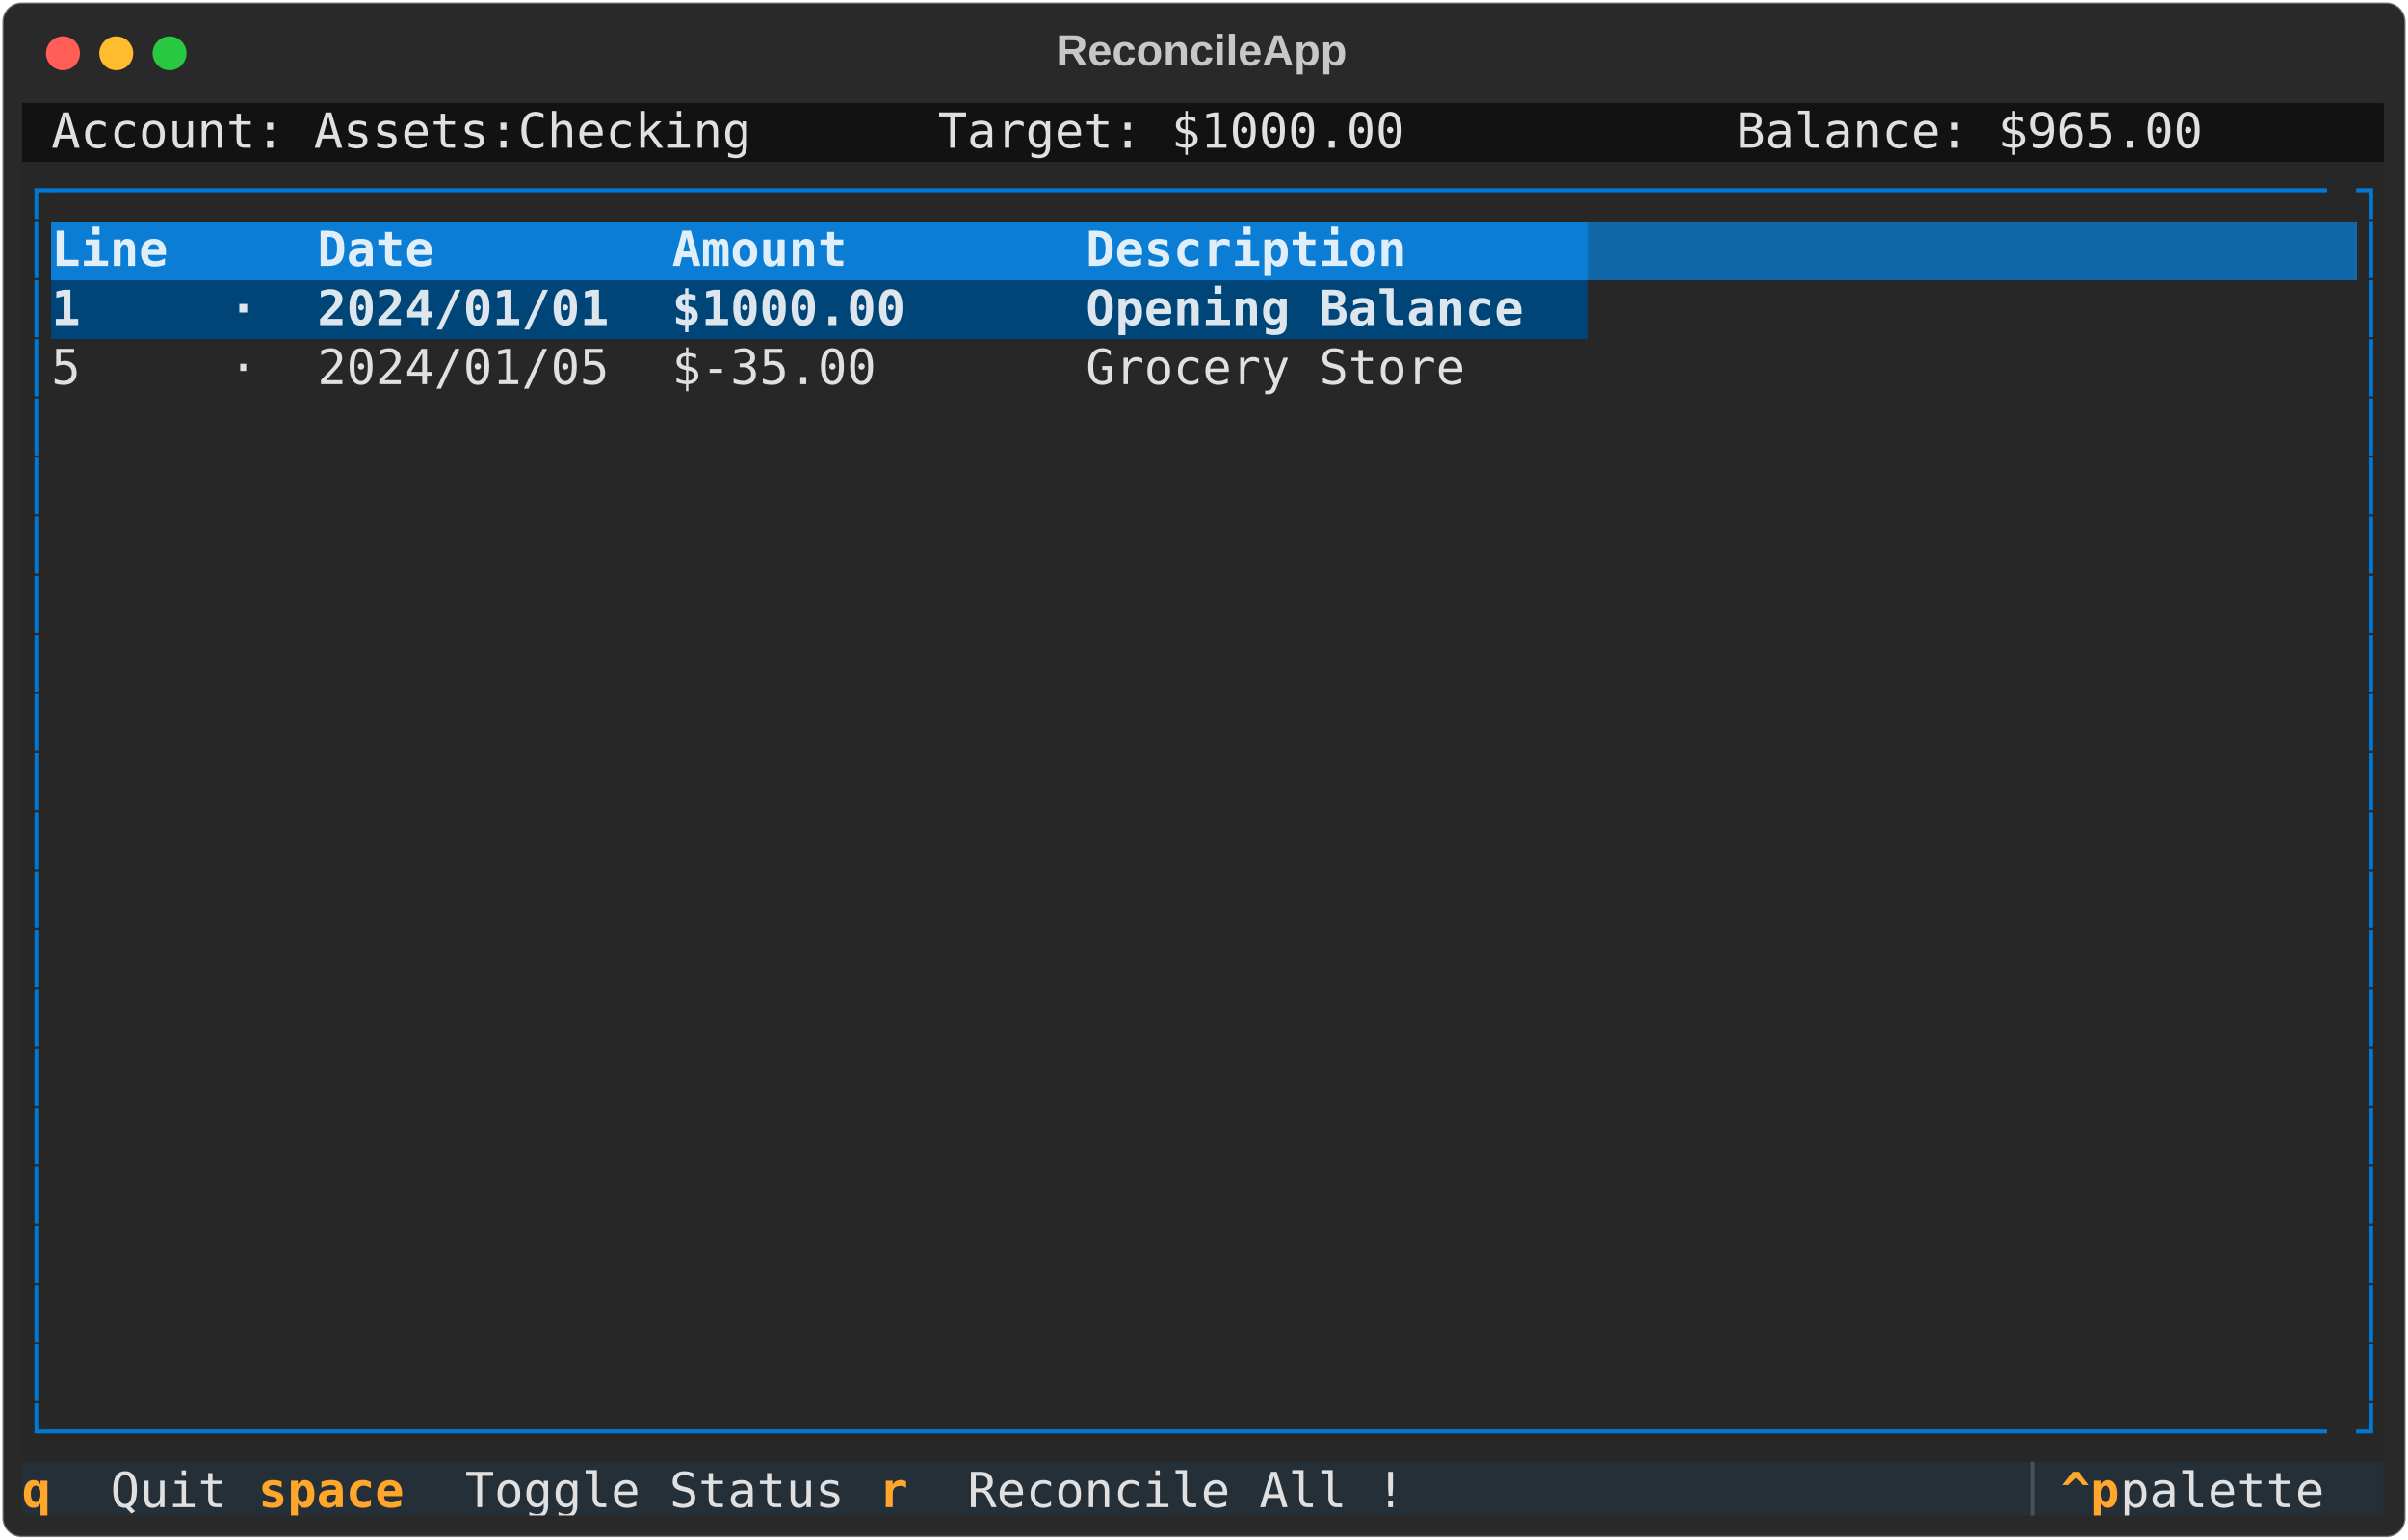
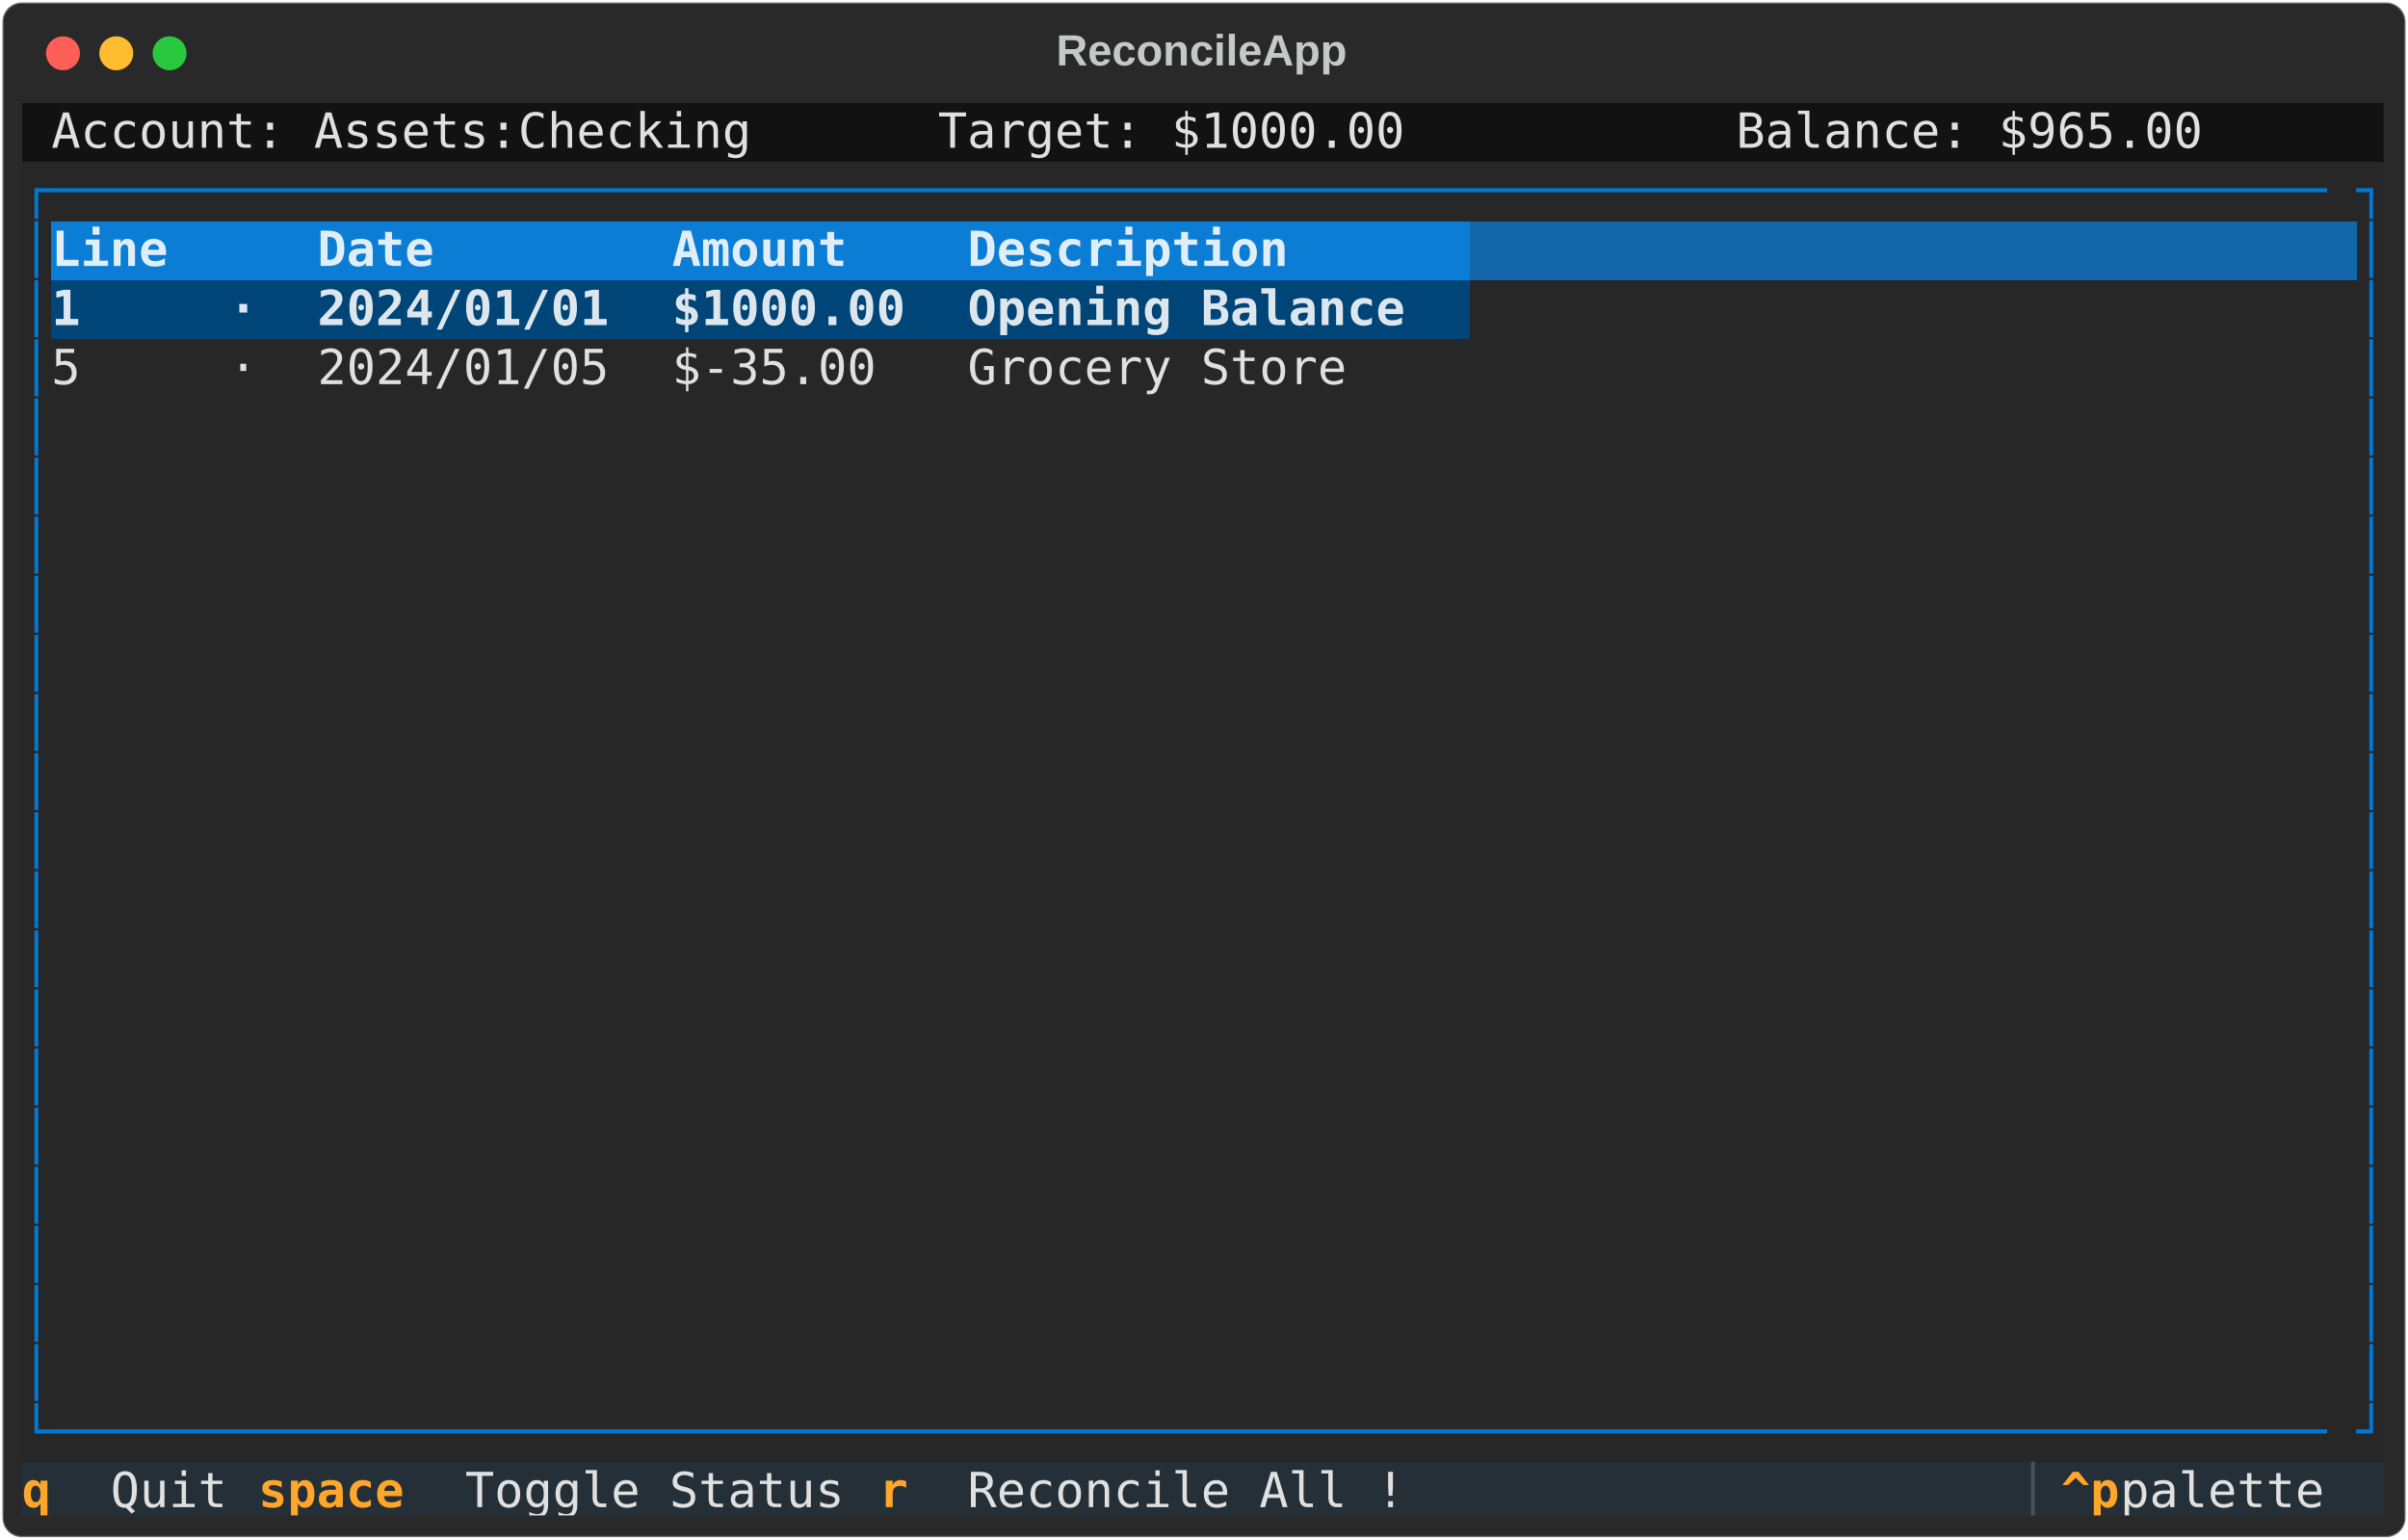
<svg xmlns="http://www.w3.org/2000/svg" class="rich-terminal" viewBox="0 0 994 635.6">
  <style>

    @font-face {
        font-family: "Fira Code";
        src: local("FiraCode-Regular"),
                url("https://cdnjs.cloudflare.com/ajax/libs/firacode/6.2.0/woff2/FiraCode-Regular.woff2") format("woff2"),
                url("https://cdnjs.cloudflare.com/ajax/libs/firacode/6.2.0/woff/FiraCode-Regular.woff") format("woff");
        font-style: normal;
        font-weight: 400;
    }
    @font-face {
        font-family: "Fira Code";
        src: local("FiraCode-Bold"),
                url("https://cdnjs.cloudflare.com/ajax/libs/firacode/6.2.0/woff2/FiraCode-Bold.woff2") format("woff2"),
                url("https://cdnjs.cloudflare.com/ajax/libs/firacode/6.2.0/woff/FiraCode-Bold.woff") format("woff");
        font-style: bold;
        font-weight: 700;
    }

-     .terminal-2678690369-matrix {
+     .terminal-1313903169-matrix {
        font-family: Fira Code, monospace;
        font-size: 20px;
        line-height: 24.4px;
        font-variant-east-asian: full-width;
    }

-     .terminal-2678690369-title {
+     .terminal-1313903169-title {
        font-size: 18px;
        font-weight: bold;
        font-family: arial;
    }

-     .terminal-2678690369-r1 { fill: #c5c8c6 }
- .terminal-2678690369-r2 { fill: #e0e0e0 }
- .terminal-2678690369-r3 { fill: #0178d4 }
- .terminal-2678690369-r4 { fill: #dfeef9;font-weight: bold }
- .terminal-2678690369-r5 { fill: #dfeef9 }
- .terminal-2678690369-r6 { fill: #dde6ed;font-weight: bold }
- .terminal-2678690369-r7 { fill: #ffa62b;font-weight: bold }
- .terminal-2678690369-r8 { fill: #495259 }
+     .terminal-1313903169-r1 { fill: #c5c8c6 }
+ .terminal-1313903169-r2 { fill: #e0e0e0 }
+ .terminal-1313903169-r3 { fill: #0178d4 }
+ .terminal-1313903169-r4 { fill: #dfeef9;font-weight: bold }
+ .terminal-1313903169-r5 { fill: #dfeef9 }
+ .terminal-1313903169-r6 { fill: #dde6ed;font-weight: bold }
+ .terminal-1313903169-r7 { fill: #ffa62b;font-weight: bold }
+ .terminal-1313903169-r8 { fill: #495259 }
    </style>
  <defs>
-     <clipPath id="terminal-2678690369-clip-terminal">
+     <clipPath id="terminal-1313903169-clip-terminal">
      <rect x="0" y="0" width="975.0" height="584.6" />
    </clipPath>
-     <clipPath id="terminal-2678690369-line-0">
+     <clipPath id="terminal-1313903169-line-0">
      <rect x="0" y="1.5" width="976" height="24.65" />
    </clipPath>
-     <clipPath id="terminal-2678690369-line-1">
+     <clipPath id="terminal-1313903169-line-1">
      <rect x="0" y="25.9" width="976" height="24.65" />
    </clipPath>
-     <clipPath id="terminal-2678690369-line-2">
+     <clipPath id="terminal-1313903169-line-2">
      <rect x="0" y="50.3" width="976" height="24.65" />
    </clipPath>
-     <clipPath id="terminal-2678690369-line-3">
+     <clipPath id="terminal-1313903169-line-3">
      <rect x="0" y="74.7" width="976" height="24.65" />
    </clipPath>
-     <clipPath id="terminal-2678690369-line-4">
+     <clipPath id="terminal-1313903169-line-4">
      <rect x="0" y="99.1" width="976" height="24.65" />
    </clipPath>
-     <clipPath id="terminal-2678690369-line-5">
+     <clipPath id="terminal-1313903169-line-5">
      <rect x="0" y="123.5" width="976" height="24.65" />
    </clipPath>
-     <clipPath id="terminal-2678690369-line-6">
+     <clipPath id="terminal-1313903169-line-6">
      <rect x="0" y="147.9" width="976" height="24.65" />
    </clipPath>
-     <clipPath id="terminal-2678690369-line-7">
+     <clipPath id="terminal-1313903169-line-7">
      <rect x="0" y="172.3" width="976" height="24.65" />
    </clipPath>
-     <clipPath id="terminal-2678690369-line-8">
+     <clipPath id="terminal-1313903169-line-8">
      <rect x="0" y="196.7" width="976" height="24.65" />
    </clipPath>
-     <clipPath id="terminal-2678690369-line-9">
+     <clipPath id="terminal-1313903169-line-9">
      <rect x="0" y="221.1" width="976" height="24.65" />
    </clipPath>
-     <clipPath id="terminal-2678690369-line-10">
+     <clipPath id="terminal-1313903169-line-10">
      <rect x="0" y="245.5" width="976" height="24.65" />
    </clipPath>
-     <clipPath id="terminal-2678690369-line-11">
+     <clipPath id="terminal-1313903169-line-11">
      <rect x="0" y="269.9" width="976" height="24.65" />
    </clipPath>
-     <clipPath id="terminal-2678690369-line-12">
+     <clipPath id="terminal-1313903169-line-12">
      <rect x="0" y="294.3" width="976" height="24.65" />
    </clipPath>
-     <clipPath id="terminal-2678690369-line-13">
+     <clipPath id="terminal-1313903169-line-13">
      <rect x="0" y="318.7" width="976" height="24.65" />
    </clipPath>
-     <clipPath id="terminal-2678690369-line-14">
+     <clipPath id="terminal-1313903169-line-14">
      <rect x="0" y="343.1" width="976" height="24.65" />
    </clipPath>
-     <clipPath id="terminal-2678690369-line-15">
+     <clipPath id="terminal-1313903169-line-15">
      <rect x="0" y="367.5" width="976" height="24.65" />
    </clipPath>
-     <clipPath id="terminal-2678690369-line-16">
+     <clipPath id="terminal-1313903169-line-16">
      <rect x="0" y="391.9" width="976" height="24.65" />
    </clipPath>
-     <clipPath id="terminal-2678690369-line-17">
+     <clipPath id="terminal-1313903169-line-17">
      <rect x="0" y="416.3" width="976" height="24.65" />
    </clipPath>
-     <clipPath id="terminal-2678690369-line-18">
+     <clipPath id="terminal-1313903169-line-18">
      <rect x="0" y="440.7" width="976" height="24.65" />
    </clipPath>
-     <clipPath id="terminal-2678690369-line-19">
+     <clipPath id="terminal-1313903169-line-19">
      <rect x="0" y="465.1" width="976" height="24.65" />
    </clipPath>
-     <clipPath id="terminal-2678690369-line-20">
+     <clipPath id="terminal-1313903169-line-20">
      <rect x="0" y="489.5" width="976" height="24.65" />
    </clipPath>
-     <clipPath id="terminal-2678690369-line-21">
+     <clipPath id="terminal-1313903169-line-21">
      <rect x="0" y="513.9" width="976" height="24.65" />
    </clipPath>
-     <clipPath id="terminal-2678690369-line-22">
+     <clipPath id="terminal-1313903169-line-22">
      <rect x="0" y="538.3" width="976" height="24.65" />
    </clipPath>
  </defs>
  <rect fill="#292929" stroke="rgba(255,255,255,0.35)" stroke-width="1" x="1" y="1" width="992" height="633.6" rx="8" />
-   <text class="terminal-2678690369-title" fill="#c5c8c6" text-anchor="middle" x="496" y="27">ReconcileApp</text>
+   <text class="terminal-1313903169-title" fill="#c5c8c6" text-anchor="middle" x="496" y="27">ReconcileApp</text>
  <g transform="translate(26,22)">
    <circle cx="0" cy="0" r="7" fill="#ff5f57" />
    <circle cx="22" cy="0" r="7" fill="#febc2e" />
    <circle cx="44" cy="0" r="7" fill="#28c840" />
  </g>
-   <g transform="translate(9, 41)" clip-path="url(#terminal-2678690369-clip-terminal)">
+   <g transform="translate(9, 41)" clip-path="url(#terminal-1313903169-clip-terminal)">
    <rect fill="#121212" x="0" y="1.5" width="12.2" height="24.65" shape-rendering="crispEdges" />
    <rect fill="#121212" x="12.2" y="1.5" width="292.8" height="24.65" shape-rendering="crispEdges" />
    <rect fill="#121212" x="305" y="1.5" width="12.2" height="24.65" shape-rendering="crispEdges" />
    <rect fill="#121212" x="317.2" y="1.5" width="61" height="24.65" shape-rendering="crispEdges" />
    <rect fill="#121212" x="378.2" y="1.5" width="195.2" height="24.65" shape-rendering="crispEdges" />
    <rect fill="#121212" x="573.4" y="1.5" width="73.2" height="24.65" shape-rendering="crispEdges" />
    <rect fill="#121212" x="646.6" y="1.5" width="61" height="24.65" shape-rendering="crispEdges" />
    <rect fill="#121212" x="707.6" y="1.5" width="195.2" height="24.65" shape-rendering="crispEdges" />
    <rect fill="#121212" x="902.8" y="1.5" width="73.2" height="24.65" shape-rendering="crispEdges" />
    <rect fill="#272727" x="0" y="25.9" width="12.2" height="24.65" shape-rendering="crispEdges" />
    <rect fill="#272727" x="12.2" y="25.9" width="951.6" height="24.65" shape-rendering="crispEdges" />
    <rect fill="#272727" x="963.8" y="25.9" width="12.2" height="24.65" shape-rendering="crispEdges" />
    <rect fill="#272727" x="0" y="50.3" width="12.2" height="24.65" shape-rendering="crispEdges" />
    <rect fill="#0c7dd4" x="12.2" y="50.3" width="73.2" height="24.65" shape-rendering="crispEdges" />
    <rect fill="#0c7dd4" x="85.4" y="50.3" width="36.6" height="24.65" shape-rendering="crispEdges" />
    <rect fill="#0c7dd4" x="122" y="50.3" width="146.4" height="24.65" shape-rendering="crispEdges" />
-     <rect fill="#0c7dd4" x="268.4" y="50.3" width="170.8" height="24.65" shape-rendering="crispEdges" />
-     <rect fill="#0c7dd4" x="439.2" y="50.3" width="207.4" height="24.65" shape-rendering="crispEdges" />
-     <rect fill="#1267a8" x="646.6" y="50.3" width="317.2" height="24.65" shape-rendering="crispEdges" />
+     <rect fill="#0c7dd4" x="268.4" y="50.3" width="122" height="24.65" shape-rendering="crispEdges" />
+     <rect fill="#0c7dd4" x="390.4" y="50.3" width="207.4" height="24.65" shape-rendering="crispEdges" />
+     <rect fill="#1267a8" x="597.8" y="50.3" width="366" height="24.65" shape-rendering="crispEdges" />
    <rect fill="#272727" x="963.8" y="50.3" width="12.2" height="24.65" shape-rendering="crispEdges" />
    <rect fill="#272727" x="0" y="74.7" width="12.2" height="24.65" shape-rendering="crispEdges" />
    <rect fill="#004578" x="12.2" y="74.7" width="73.2" height="24.65" shape-rendering="crispEdges" />
    <rect fill="#004578" x="85.4" y="74.7" width="36.6" height="24.65" shape-rendering="crispEdges" />
    <rect fill="#004578" x="122" y="74.7" width="146.4" height="24.65" shape-rendering="crispEdges" />
-     <rect fill="#004578" x="268.4" y="74.7" width="170.8" height="24.65" shape-rendering="crispEdges" />
-     <rect fill="#004578" x="439.2" y="74.7" width="207.4" height="24.65" shape-rendering="crispEdges" />
-     <rect fill="#272727" x="646.6" y="74.7" width="317.2" height="24.65" shape-rendering="crispEdges" />
+     <rect fill="#004578" x="268.4" y="74.7" width="122" height="24.65" shape-rendering="crispEdges" />
+     <rect fill="#004578" x="390.4" y="74.7" width="207.4" height="24.65" shape-rendering="crispEdges" />
+     <rect fill="#272727" x="597.8" y="74.7" width="366" height="24.65" shape-rendering="crispEdges" />
    <rect fill="#272727" x="963.8" y="74.7" width="12.2" height="24.65" shape-rendering="crispEdges" />
    <rect fill="#272727" x="0" y="99.1" width="12.2" height="24.65" shape-rendering="crispEdges" />
    <rect fill="#272727" x="12.2" y="99.1" width="73.2" height="24.65" shape-rendering="crispEdges" />
    <rect fill="#272727" x="85.4" y="99.1" width="36.6" height="24.65" shape-rendering="crispEdges" />
    <rect fill="#272727" x="122" y="99.1" width="146.4" height="24.65" shape-rendering="crispEdges" />
-     <rect fill="#272727" x="268.4" y="99.1" width="170.8" height="24.65" shape-rendering="crispEdges" />
-     <rect fill="#272727" x="439.2" y="99.1" width="207.4" height="24.65" shape-rendering="crispEdges" />
-     <rect fill="#272727" x="646.6" y="99.1" width="317.2" height="24.65" shape-rendering="crispEdges" />
+     <rect fill="#272727" x="268.4" y="99.1" width="122" height="24.65" shape-rendering="crispEdges" />
+     <rect fill="#272727" x="390.4" y="99.1" width="207.4" height="24.65" shape-rendering="crispEdges" />
+     <rect fill="#272727" x="597.8" y="99.1" width="366" height="24.65" shape-rendering="crispEdges" />
    <rect fill="#272727" x="963.8" y="99.1" width="12.2" height="24.65" shape-rendering="crispEdges" />
    <rect fill="#272727" x="0" y="123.5" width="12.2" height="24.65" shape-rendering="crispEdges" />
    <rect fill="#272727" x="12.2" y="123.5" width="951.6" height="24.65" shape-rendering="crispEdges" />
    <rect fill="#272727" x="963.8" y="123.5" width="12.2" height="24.65" shape-rendering="crispEdges" />
    <rect fill="#272727" x="0" y="147.9" width="12.2" height="24.65" shape-rendering="crispEdges" />
    <rect fill="#272727" x="12.2" y="147.9" width="951.6" height="24.65" shape-rendering="crispEdges" />
    <rect fill="#272727" x="963.8" y="147.9" width="12.2" height="24.65" shape-rendering="crispEdges" />
    <rect fill="#272727" x="0" y="172.3" width="12.2" height="24.65" shape-rendering="crispEdges" />
    <rect fill="#272727" x="12.2" y="172.3" width="951.6" height="24.65" shape-rendering="crispEdges" />
    <rect fill="#272727" x="963.8" y="172.3" width="12.2" height="24.65" shape-rendering="crispEdges" />
    <rect fill="#272727" x="0" y="196.7" width="12.2" height="24.65" shape-rendering="crispEdges" />
    <rect fill="#272727" x="12.2" y="196.7" width="951.6" height="24.65" shape-rendering="crispEdges" />
    <rect fill="#272727" x="963.8" y="196.7" width="12.2" height="24.65" shape-rendering="crispEdges" />
    <rect fill="#272727" x="0" y="221.1" width="12.2" height="24.65" shape-rendering="crispEdges" />
    <rect fill="#272727" x="12.2" y="221.1" width="951.6" height="24.65" shape-rendering="crispEdges" />
    <rect fill="#272727" x="963.8" y="221.1" width="12.2" height="24.65" shape-rendering="crispEdges" />
    <rect fill="#272727" x="0" y="245.5" width="12.2" height="24.65" shape-rendering="crispEdges" />
    <rect fill="#272727" x="12.2" y="245.5" width="951.6" height="24.65" shape-rendering="crispEdges" />
    <rect fill="#272727" x="963.8" y="245.5" width="12.2" height="24.65" shape-rendering="crispEdges" />
    <rect fill="#272727" x="0" y="269.9" width="12.2" height="24.65" shape-rendering="crispEdges" />
    <rect fill="#272727" x="12.2" y="269.9" width="951.6" height="24.65" shape-rendering="crispEdges" />
    <rect fill="#272727" x="963.8" y="269.9" width="12.2" height="24.65" shape-rendering="crispEdges" />
    <rect fill="#272727" x="0" y="294.3" width="12.2" height="24.65" shape-rendering="crispEdges" />
    <rect fill="#272727" x="12.2" y="294.3" width="951.6" height="24.65" shape-rendering="crispEdges" />
    <rect fill="#272727" x="963.8" y="294.3" width="12.2" height="24.65" shape-rendering="crispEdges" />
    <rect fill="#272727" x="0" y="318.7" width="12.2" height="24.65" shape-rendering="crispEdges" />
    <rect fill="#272727" x="12.2" y="318.7" width="951.6" height="24.65" shape-rendering="crispEdges" />
    <rect fill="#272727" x="963.8" y="318.7" width="12.2" height="24.65" shape-rendering="crispEdges" />
    <rect fill="#272727" x="0" y="343.1" width="12.2" height="24.65" shape-rendering="crispEdges" />
    <rect fill="#272727" x="12.2" y="343.1" width="951.6" height="24.65" shape-rendering="crispEdges" />
    <rect fill="#272727" x="963.8" y="343.1" width="12.2" height="24.65" shape-rendering="crispEdges" />
    <rect fill="#272727" x="0" y="367.5" width="12.2" height="24.65" shape-rendering="crispEdges" />
    <rect fill="#272727" x="12.2" y="367.5" width="951.6" height="24.65" shape-rendering="crispEdges" />
    <rect fill="#272727" x="963.8" y="367.5" width="12.2" height="24.65" shape-rendering="crispEdges" />
    <rect fill="#272727" x="0" y="391.9" width="12.2" height="24.65" shape-rendering="crispEdges" />
    <rect fill="#272727" x="12.2" y="391.9" width="951.6" height="24.65" shape-rendering="crispEdges" />
    <rect fill="#272727" x="963.8" y="391.9" width="12.2" height="24.65" shape-rendering="crispEdges" />
    <rect fill="#272727" x="0" y="416.3" width="12.2" height="24.65" shape-rendering="crispEdges" />
    <rect fill="#272727" x="12.2" y="416.3" width="951.6" height="24.65" shape-rendering="crispEdges" />
    <rect fill="#272727" x="963.8" y="416.3" width="12.2" height="24.65" shape-rendering="crispEdges" />
    <rect fill="#272727" x="0" y="440.7" width="12.2" height="24.65" shape-rendering="crispEdges" />
    <rect fill="#272727" x="12.2" y="440.7" width="951.6" height="24.65" shape-rendering="crispEdges" />
    <rect fill="#272727" x="963.8" y="440.7" width="12.2" height="24.65" shape-rendering="crispEdges" />
    <rect fill="#272727" x="0" y="465.1" width="12.2" height="24.65" shape-rendering="crispEdges" />
    <rect fill="#272727" x="12.2" y="465.1" width="951.6" height="24.65" shape-rendering="crispEdges" />
    <rect fill="#272727" x="963.8" y="465.1" width="12.2" height="24.65" shape-rendering="crispEdges" />
    <rect fill="#272727" x="0" y="489.5" width="12.2" height="24.65" shape-rendering="crispEdges" />
    <rect fill="#272727" x="12.2" y="489.5" width="951.6" height="24.65" shape-rendering="crispEdges" />
    <rect fill="#272727" x="963.8" y="489.5" width="12.2" height="24.65" shape-rendering="crispEdges" />
    <rect fill="#272727" x="0" y="513.9" width="12.2" height="24.65" shape-rendering="crispEdges" />
    <rect fill="#272727" x="12.2" y="513.9" width="951.6" height="24.65" shape-rendering="crispEdges" />
    <rect fill="#272727" x="963.8" y="513.9" width="12.2" height="24.65" shape-rendering="crispEdges" />
    <rect fill="#272727" x="0" y="538.3" width="12.2" height="24.65" shape-rendering="crispEdges" />
    <rect fill="#272727" x="12.2" y="538.3" width="951.6" height="24.65" shape-rendering="crispEdges" />
    <rect fill="#272727" x="963.8" y="538.3" width="12.2" height="24.65" shape-rendering="crispEdges" />
    <rect fill="#242f38" x="0" y="562.7" width="36.6" height="24.65" shape-rendering="crispEdges" />
    <rect fill="#242f38" x="36.6" y="562.7" width="61" height="24.65" shape-rendering="crispEdges" />
    <rect fill="#242f38" x="97.6" y="562.7" width="85.4" height="24.65" shape-rendering="crispEdges" />
    <rect fill="#242f38" x="183" y="562.7" width="170.8" height="24.65" shape-rendering="crispEdges" />
    <rect fill="#242f38" x="353.8" y="562.7" width="36.6" height="24.65" shape-rendering="crispEdges" />
    <rect fill="#242f38" x="390.4" y="562.7" width="195.2" height="24.65" shape-rendering="crispEdges" />
    <rect fill="#242f38" x="585.6" y="562.7" width="244" height="24.65" shape-rendering="crispEdges" />
    <rect fill="#242f38" x="829.6" y="562.7" width="12.2" height="24.65" shape-rendering="crispEdges" />
    <rect fill="#242f38" x="841.8" y="562.7" width="24.4" height="24.65" shape-rendering="crispEdges" />
    <rect fill="#242f38" x="866.2" y="562.7" width="97.6" height="24.65" shape-rendering="crispEdges" />
    <rect fill="#242f38" x="963.8" y="562.7" width="12.2" height="24.65" shape-rendering="crispEdges" />
-     <g class="terminal-2678690369-matrix">
-       <text class="terminal-2678690369-r2" x="12.2" y="20" textLength="292.8" clip-path="url(#terminal-2678690369-line-0)">Account: Assets:Checking</text>
-       <text class="terminal-2678690369-r2" x="378.2" y="20" textLength="195.2" clip-path="url(#terminal-2678690369-line-0)">Target: $1000.00</text>
-       <text class="terminal-2678690369-r2" x="707.6" y="20" textLength="195.2" clip-path="url(#terminal-2678690369-line-0)">Balance: $965.00</text>
-       <text class="terminal-2678690369-r1" x="976" y="20" textLength="12.2" clip-path="url(#terminal-2678690369-line-0)">
- </text>
-       <text class="terminal-2678690369-r3" x="0" y="44.4" textLength="12.2" clip-path="url(#terminal-2678690369-line-1)">┌</text>
-       <text class="terminal-2678690369-r3" x="12.2" y="44.4" textLength="951.6" clip-path="url(#terminal-2678690369-line-1)">──────────────────────────────────────────────────────────────────────────────</text>
-       <text class="terminal-2678690369-r3" x="963.8" y="44.4" textLength="12.2" clip-path="url(#terminal-2678690369-line-1)">┐</text>
-       <text class="terminal-2678690369-r1" x="976" y="44.4" textLength="12.2" clip-path="url(#terminal-2678690369-line-1)">
- </text>
-       <text class="terminal-2678690369-r3" x="0" y="68.8" textLength="12.2" clip-path="url(#terminal-2678690369-line-2)">│</text>
-       <text class="terminal-2678690369-r4" x="12.2" y="68.8" textLength="73.2" clip-path="url(#terminal-2678690369-line-2)"> Line </text>
-       <text class="terminal-2678690369-r4" x="122" y="68.8" textLength="146.4" clip-path="url(#terminal-2678690369-line-2)"> Date       </text>
-       <text class="terminal-2678690369-r4" x="268.4" y="68.8" textLength="170.8" clip-path="url(#terminal-2678690369-line-2)"> Amount       </text>
-       <text class="terminal-2678690369-r4" x="439.2" y="68.8" textLength="207.4" clip-path="url(#terminal-2678690369-line-2)"> Description     </text>
-       <text class="terminal-2678690369-r3" x="963.8" y="68.8" textLength="12.2" clip-path="url(#terminal-2678690369-line-2)">│</text>
-       <text class="terminal-2678690369-r1" x="976" y="68.8" textLength="12.2" clip-path="url(#terminal-2678690369-line-2)">
- </text>
-       <text class="terminal-2678690369-r3" x="0" y="93.2" textLength="12.2" clip-path="url(#terminal-2678690369-line-3)">│</text>
-       <text class="terminal-2678690369-r6" x="12.2" y="93.2" textLength="73.2" clip-path="url(#terminal-2678690369-line-3)"> 1    </text>
-       <text class="terminal-2678690369-r6" x="85.4" y="93.2" textLength="36.6" clip-path="url(#terminal-2678690369-line-3)"> · </text>
-       <text class="terminal-2678690369-r6" x="122" y="93.2" textLength="146.4" clip-path="url(#terminal-2678690369-line-3)"> 2024/01/01 </text>
-       <text class="terminal-2678690369-r6" x="268.4" y="93.2" textLength="170.8" clip-path="url(#terminal-2678690369-line-3)"> $1000.00     </text>
-       <text class="terminal-2678690369-r6" x="439.2" y="93.2" textLength="207.4" clip-path="url(#terminal-2678690369-line-3)"> Opening Balance </text>
-       <text class="terminal-2678690369-r3" x="963.8" y="93.2" textLength="12.2" clip-path="url(#terminal-2678690369-line-3)">│</text>
-       <text class="terminal-2678690369-r1" x="976" y="93.2" textLength="12.2" clip-path="url(#terminal-2678690369-line-3)">
- </text>
-       <text class="terminal-2678690369-r3" x="0" y="117.6" textLength="12.2" clip-path="url(#terminal-2678690369-line-4)">│</text>
-       <text class="terminal-2678690369-r2" x="12.2" y="117.6" textLength="73.2" clip-path="url(#terminal-2678690369-line-4)"> 5    </text>
-       <text class="terminal-2678690369-r2" x="85.4" y="117.6" textLength="36.6" clip-path="url(#terminal-2678690369-line-4)"> · </text>
-       <text class="terminal-2678690369-r2" x="122" y="117.6" textLength="146.4" clip-path="url(#terminal-2678690369-line-4)"> 2024/01/05 </text>
-       <text class="terminal-2678690369-r2" x="268.4" y="117.6" textLength="170.8" clip-path="url(#terminal-2678690369-line-4)"> $-35.00      </text>
-       <text class="terminal-2678690369-r2" x="439.2" y="117.6" textLength="207.4" clip-path="url(#terminal-2678690369-line-4)"> Grocery Store   </text>
-       <text class="terminal-2678690369-r3" x="963.8" y="117.6" textLength="12.2" clip-path="url(#terminal-2678690369-line-4)">│</text>
-       <text class="terminal-2678690369-r1" x="976" y="117.6" textLength="12.2" clip-path="url(#terminal-2678690369-line-4)">
- </text>
-       <text class="terminal-2678690369-r3" x="0" y="142" textLength="12.2" clip-path="url(#terminal-2678690369-line-5)">│</text>
-       <text class="terminal-2678690369-r3" x="963.8" y="142" textLength="12.2" clip-path="url(#terminal-2678690369-line-5)">│</text>
-       <text class="terminal-2678690369-r1" x="976" y="142" textLength="12.2" clip-path="url(#terminal-2678690369-line-5)">
- </text>
-       <text class="terminal-2678690369-r3" x="0" y="166.4" textLength="12.2" clip-path="url(#terminal-2678690369-line-6)">│</text>
-       <text class="terminal-2678690369-r3" x="963.8" y="166.4" textLength="12.2" clip-path="url(#terminal-2678690369-line-6)">│</text>
-       <text class="terminal-2678690369-r1" x="976" y="166.4" textLength="12.2" clip-path="url(#terminal-2678690369-line-6)">
- </text>
-       <text class="terminal-2678690369-r3" x="0" y="190.8" textLength="12.2" clip-path="url(#terminal-2678690369-line-7)">│</text>
-       <text class="terminal-2678690369-r3" x="963.8" y="190.8" textLength="12.2" clip-path="url(#terminal-2678690369-line-7)">│</text>
-       <text class="terminal-2678690369-r1" x="976" y="190.8" textLength="12.2" clip-path="url(#terminal-2678690369-line-7)">
- </text>
-       <text class="terminal-2678690369-r3" x="0" y="215.2" textLength="12.2" clip-path="url(#terminal-2678690369-line-8)">│</text>
-       <text class="terminal-2678690369-r3" x="963.8" y="215.2" textLength="12.2" clip-path="url(#terminal-2678690369-line-8)">│</text>
-       <text class="terminal-2678690369-r1" x="976" y="215.2" textLength="12.2" clip-path="url(#terminal-2678690369-line-8)">
- </text>
-       <text class="terminal-2678690369-r3" x="0" y="239.6" textLength="12.2" clip-path="url(#terminal-2678690369-line-9)">│</text>
-       <text class="terminal-2678690369-r3" x="963.8" y="239.6" textLength="12.2" clip-path="url(#terminal-2678690369-line-9)">│</text>
-       <text class="terminal-2678690369-r1" x="976" y="239.6" textLength="12.2" clip-path="url(#terminal-2678690369-line-9)">
- </text>
-       <text class="terminal-2678690369-r3" x="0" y="264" textLength="12.2" clip-path="url(#terminal-2678690369-line-10)">│</text>
-       <text class="terminal-2678690369-r3" x="963.8" y="264" textLength="12.2" clip-path="url(#terminal-2678690369-line-10)">│</text>
-       <text class="terminal-2678690369-r1" x="976" y="264" textLength="12.2" clip-path="url(#terminal-2678690369-line-10)">
- </text>
-       <text class="terminal-2678690369-r3" x="0" y="288.4" textLength="12.2" clip-path="url(#terminal-2678690369-line-11)">│</text>
-       <text class="terminal-2678690369-r3" x="963.8" y="288.4" textLength="12.2" clip-path="url(#terminal-2678690369-line-11)">│</text>
-       <text class="terminal-2678690369-r1" x="976" y="288.4" textLength="12.2" clip-path="url(#terminal-2678690369-line-11)">
- </text>
-       <text class="terminal-2678690369-r3" x="0" y="312.8" textLength="12.2" clip-path="url(#terminal-2678690369-line-12)">│</text>
-       <text class="terminal-2678690369-r3" x="963.8" y="312.8" textLength="12.2" clip-path="url(#terminal-2678690369-line-12)">│</text>
-       <text class="terminal-2678690369-r1" x="976" y="312.8" textLength="12.2" clip-path="url(#terminal-2678690369-line-12)">
- </text>
-       <text class="terminal-2678690369-r3" x="0" y="337.2" textLength="12.2" clip-path="url(#terminal-2678690369-line-13)">│</text>
-       <text class="terminal-2678690369-r3" x="963.8" y="337.2" textLength="12.2" clip-path="url(#terminal-2678690369-line-13)">│</text>
-       <text class="terminal-2678690369-r1" x="976" y="337.2" textLength="12.2" clip-path="url(#terminal-2678690369-line-13)">
- </text>
-       <text class="terminal-2678690369-r3" x="0" y="361.6" textLength="12.2" clip-path="url(#terminal-2678690369-line-14)">│</text>
-       <text class="terminal-2678690369-r3" x="963.8" y="361.6" textLength="12.2" clip-path="url(#terminal-2678690369-line-14)">│</text>
-       <text class="terminal-2678690369-r1" x="976" y="361.6" textLength="12.2" clip-path="url(#terminal-2678690369-line-14)">
- </text>
-       <text class="terminal-2678690369-r3" x="0" y="386" textLength="12.2" clip-path="url(#terminal-2678690369-line-15)">│</text>
-       <text class="terminal-2678690369-r3" x="963.8" y="386" textLength="12.2" clip-path="url(#terminal-2678690369-line-15)">│</text>
-       <text class="terminal-2678690369-r1" x="976" y="386" textLength="12.2" clip-path="url(#terminal-2678690369-line-15)">
- </text>
-       <text class="terminal-2678690369-r3" x="0" y="410.4" textLength="12.2" clip-path="url(#terminal-2678690369-line-16)">│</text>
-       <text class="terminal-2678690369-r3" x="963.8" y="410.4" textLength="12.2" clip-path="url(#terminal-2678690369-line-16)">│</text>
-       <text class="terminal-2678690369-r1" x="976" y="410.4" textLength="12.2" clip-path="url(#terminal-2678690369-line-16)">
- </text>
-       <text class="terminal-2678690369-r3" x="0" y="434.8" textLength="12.2" clip-path="url(#terminal-2678690369-line-17)">│</text>
-       <text class="terminal-2678690369-r3" x="963.8" y="434.8" textLength="12.2" clip-path="url(#terminal-2678690369-line-17)">│</text>
-       <text class="terminal-2678690369-r1" x="976" y="434.8" textLength="12.2" clip-path="url(#terminal-2678690369-line-17)">
- </text>
-       <text class="terminal-2678690369-r3" x="0" y="459.2" textLength="12.2" clip-path="url(#terminal-2678690369-line-18)">│</text>
-       <text class="terminal-2678690369-r3" x="963.8" y="459.2" textLength="12.2" clip-path="url(#terminal-2678690369-line-18)">│</text>
-       <text class="terminal-2678690369-r1" x="976" y="459.2" textLength="12.2" clip-path="url(#terminal-2678690369-line-18)">
- </text>
-       <text class="terminal-2678690369-r3" x="0" y="483.6" textLength="12.2" clip-path="url(#terminal-2678690369-line-19)">│</text>
-       <text class="terminal-2678690369-r3" x="963.8" y="483.6" textLength="12.2" clip-path="url(#terminal-2678690369-line-19)">│</text>
-       <text class="terminal-2678690369-r1" x="976" y="483.6" textLength="12.2" clip-path="url(#terminal-2678690369-line-19)">
- </text>
-       <text class="terminal-2678690369-r3" x="0" y="508" textLength="12.2" clip-path="url(#terminal-2678690369-line-20)">│</text>
-       <text class="terminal-2678690369-r3" x="963.8" y="508" textLength="12.2" clip-path="url(#terminal-2678690369-line-20)">│</text>
-       <text class="terminal-2678690369-r1" x="976" y="508" textLength="12.2" clip-path="url(#terminal-2678690369-line-20)">
- </text>
-       <text class="terminal-2678690369-r3" x="0" y="532.4" textLength="12.2" clip-path="url(#terminal-2678690369-line-21)">│</text>
-       <text class="terminal-2678690369-r3" x="963.8" y="532.4" textLength="12.2" clip-path="url(#terminal-2678690369-line-21)">│</text>
-       <text class="terminal-2678690369-r1" x="976" y="532.4" textLength="12.2" clip-path="url(#terminal-2678690369-line-21)">
- </text>
-       <text class="terminal-2678690369-r3" x="0" y="556.8" textLength="12.2" clip-path="url(#terminal-2678690369-line-22)">└</text>
-       <text class="terminal-2678690369-r3" x="12.2" y="556.8" textLength="951.6" clip-path="url(#terminal-2678690369-line-22)">──────────────────────────────────────────────────────────────────────────────</text>
-       <text class="terminal-2678690369-r3" x="963.8" y="556.8" textLength="12.2" clip-path="url(#terminal-2678690369-line-22)">┘</text>
-       <text class="terminal-2678690369-r1" x="976" y="556.8" textLength="12.2" clip-path="url(#terminal-2678690369-line-22)">
- </text>
-       <text class="terminal-2678690369-r7" x="0" y="581.2" textLength="36.6" clip-path="url(#terminal-2678690369-line-23)"> q </text>
-       <text class="terminal-2678690369-r2" x="36.6" y="581.2" textLength="61" clip-path="url(#terminal-2678690369-line-23)">Quit </text>
-       <text class="terminal-2678690369-r7" x="97.6" y="581.2" textLength="85.4" clip-path="url(#terminal-2678690369-line-23)"> space </text>
-       <text class="terminal-2678690369-r2" x="183" y="581.2" textLength="170.8" clip-path="url(#terminal-2678690369-line-23)">Toggle Status </text>
-       <text class="terminal-2678690369-r7" x="353.8" y="581.2" textLength="36.6" clip-path="url(#terminal-2678690369-line-23)"> r </text>
-       <text class="terminal-2678690369-r2" x="390.4" y="581.2" textLength="195.2" clip-path="url(#terminal-2678690369-line-23)">Reconcile All ! </text>
-       <text class="terminal-2678690369-r8" x="829.6" y="581.2" textLength="12.2" clip-path="url(#terminal-2678690369-line-23)">▏</text>
-       <text class="terminal-2678690369-r7" x="841.8" y="581.2" textLength="24.4" clip-path="url(#terminal-2678690369-line-23)">^p</text>
-       <text class="terminal-2678690369-r2" x="866.2" y="581.2" textLength="97.6" clip-path="url(#terminal-2678690369-line-23)"> palette</text>
+     <g class="terminal-1313903169-matrix">
+       <text class="terminal-1313903169-r2" x="12.2" y="20" textLength="292.8" clip-path="url(#terminal-1313903169-line-0)">Account: Assets:Checking</text>
+       <text class="terminal-1313903169-r2" x="378.2" y="20" textLength="195.2" clip-path="url(#terminal-1313903169-line-0)">Target: $1000.00</text>
+       <text class="terminal-1313903169-r2" x="707.6" y="20" textLength="195.2" clip-path="url(#terminal-1313903169-line-0)">Balance: $965.00</text>
+       <text class="terminal-1313903169-r1" x="976" y="20" textLength="12.2" clip-path="url(#terminal-1313903169-line-0)">
+ </text>
+       <text class="terminal-1313903169-r3" x="0" y="44.4" textLength="12.2" clip-path="url(#terminal-1313903169-line-1)">┌</text>
+       <text class="terminal-1313903169-r3" x="12.2" y="44.4" textLength="951.6" clip-path="url(#terminal-1313903169-line-1)">──────────────────────────────────────────────────────────────────────────────</text>
+       <text class="terminal-1313903169-r3" x="963.8" y="44.4" textLength="12.2" clip-path="url(#terminal-1313903169-line-1)">┐</text>
+       <text class="terminal-1313903169-r1" x="976" y="44.4" textLength="12.2" clip-path="url(#terminal-1313903169-line-1)">
+ </text>
+       <text class="terminal-1313903169-r3" x="0" y="68.8" textLength="12.2" clip-path="url(#terminal-1313903169-line-2)">│</text>
+       <text class="terminal-1313903169-r4" x="12.2" y="68.8" textLength="73.2" clip-path="url(#terminal-1313903169-line-2)"> Line </text>
+       <text class="terminal-1313903169-r4" x="122" y="68.8" textLength="146.4" clip-path="url(#terminal-1313903169-line-2)"> Date       </text>
+       <text class="terminal-1313903169-r4" x="268.4" y="68.8" textLength="122" clip-path="url(#terminal-1313903169-line-2)"> Amount   </text>
+       <text class="terminal-1313903169-r4" x="390.4" y="68.8" textLength="207.4" clip-path="url(#terminal-1313903169-line-2)"> Description     </text>
+       <text class="terminal-1313903169-r3" x="963.8" y="68.8" textLength="12.2" clip-path="url(#terminal-1313903169-line-2)">│</text>
+       <text class="terminal-1313903169-r1" x="976" y="68.8" textLength="12.2" clip-path="url(#terminal-1313903169-line-2)">
+ </text>
+       <text class="terminal-1313903169-r3" x="0" y="93.2" textLength="12.2" clip-path="url(#terminal-1313903169-line-3)">│</text>
+       <text class="terminal-1313903169-r6" x="12.2" y="93.2" textLength="73.2" clip-path="url(#terminal-1313903169-line-3)"> 1    </text>
+       <text class="terminal-1313903169-r6" x="85.4" y="93.2" textLength="36.6" clip-path="url(#terminal-1313903169-line-3)"> · </text>
+       <text class="terminal-1313903169-r6" x="122" y="93.2" textLength="146.4" clip-path="url(#terminal-1313903169-line-3)"> 2024/01/01 </text>
+       <text class="terminal-1313903169-r6" x="268.4" y="93.2" textLength="122" clip-path="url(#terminal-1313903169-line-3)"> $1000.00 </text>
+       <text class="terminal-1313903169-r6" x="390.4" y="93.2" textLength="207.4" clip-path="url(#terminal-1313903169-line-3)"> Opening Balance </text>
+       <text class="terminal-1313903169-r3" x="963.8" y="93.2" textLength="12.2" clip-path="url(#terminal-1313903169-line-3)">│</text>
+       <text class="terminal-1313903169-r1" x="976" y="93.2" textLength="12.2" clip-path="url(#terminal-1313903169-line-3)">
+ </text>
+       <text class="terminal-1313903169-r3" x="0" y="117.6" textLength="12.2" clip-path="url(#terminal-1313903169-line-4)">│</text>
+       <text class="terminal-1313903169-r2" x="12.2" y="117.6" textLength="73.2" clip-path="url(#terminal-1313903169-line-4)"> 5    </text>
+       <text class="terminal-1313903169-r2" x="85.4" y="117.6" textLength="36.6" clip-path="url(#terminal-1313903169-line-4)"> · </text>
+       <text class="terminal-1313903169-r2" x="122" y="117.6" textLength="146.4" clip-path="url(#terminal-1313903169-line-4)"> 2024/01/05 </text>
+       <text class="terminal-1313903169-r2" x="268.4" y="117.6" textLength="122" clip-path="url(#terminal-1313903169-line-4)"> $-35.00  </text>
+       <text class="terminal-1313903169-r2" x="390.4" y="117.6" textLength="207.4" clip-path="url(#terminal-1313903169-line-4)"> Grocery Store   </text>
+       <text class="terminal-1313903169-r3" x="963.8" y="117.6" textLength="12.2" clip-path="url(#terminal-1313903169-line-4)">│</text>
+       <text class="terminal-1313903169-r1" x="976" y="117.6" textLength="12.2" clip-path="url(#terminal-1313903169-line-4)">
+ </text>
+       <text class="terminal-1313903169-r3" x="0" y="142" textLength="12.2" clip-path="url(#terminal-1313903169-line-5)">│</text>
+       <text class="terminal-1313903169-r3" x="963.8" y="142" textLength="12.2" clip-path="url(#terminal-1313903169-line-5)">│</text>
+       <text class="terminal-1313903169-r1" x="976" y="142" textLength="12.2" clip-path="url(#terminal-1313903169-line-5)">
+ </text>
+       <text class="terminal-1313903169-r3" x="0" y="166.4" textLength="12.2" clip-path="url(#terminal-1313903169-line-6)">│</text>
+       <text class="terminal-1313903169-r3" x="963.8" y="166.4" textLength="12.2" clip-path="url(#terminal-1313903169-line-6)">│</text>
+       <text class="terminal-1313903169-r1" x="976" y="166.4" textLength="12.2" clip-path="url(#terminal-1313903169-line-6)">
+ </text>
+       <text class="terminal-1313903169-r3" x="0" y="190.8" textLength="12.2" clip-path="url(#terminal-1313903169-line-7)">│</text>
+       <text class="terminal-1313903169-r3" x="963.8" y="190.8" textLength="12.2" clip-path="url(#terminal-1313903169-line-7)">│</text>
+       <text class="terminal-1313903169-r1" x="976" y="190.8" textLength="12.2" clip-path="url(#terminal-1313903169-line-7)">
+ </text>
+       <text class="terminal-1313903169-r3" x="0" y="215.2" textLength="12.2" clip-path="url(#terminal-1313903169-line-8)">│</text>
+       <text class="terminal-1313903169-r3" x="963.8" y="215.2" textLength="12.2" clip-path="url(#terminal-1313903169-line-8)">│</text>
+       <text class="terminal-1313903169-r1" x="976" y="215.2" textLength="12.2" clip-path="url(#terminal-1313903169-line-8)">
+ </text>
+       <text class="terminal-1313903169-r3" x="0" y="239.6" textLength="12.2" clip-path="url(#terminal-1313903169-line-9)">│</text>
+       <text class="terminal-1313903169-r3" x="963.8" y="239.6" textLength="12.2" clip-path="url(#terminal-1313903169-line-9)">│</text>
+       <text class="terminal-1313903169-r1" x="976" y="239.6" textLength="12.2" clip-path="url(#terminal-1313903169-line-9)">
+ </text>
+       <text class="terminal-1313903169-r3" x="0" y="264" textLength="12.2" clip-path="url(#terminal-1313903169-line-10)">│</text>
+       <text class="terminal-1313903169-r3" x="963.8" y="264" textLength="12.2" clip-path="url(#terminal-1313903169-line-10)">│</text>
+       <text class="terminal-1313903169-r1" x="976" y="264" textLength="12.2" clip-path="url(#terminal-1313903169-line-10)">
+ </text>
+       <text class="terminal-1313903169-r3" x="0" y="288.4" textLength="12.2" clip-path="url(#terminal-1313903169-line-11)">│</text>
+       <text class="terminal-1313903169-r3" x="963.8" y="288.4" textLength="12.2" clip-path="url(#terminal-1313903169-line-11)">│</text>
+       <text class="terminal-1313903169-r1" x="976" y="288.4" textLength="12.2" clip-path="url(#terminal-1313903169-line-11)">
+ </text>
+       <text class="terminal-1313903169-r3" x="0" y="312.8" textLength="12.2" clip-path="url(#terminal-1313903169-line-12)">│</text>
+       <text class="terminal-1313903169-r3" x="963.8" y="312.8" textLength="12.2" clip-path="url(#terminal-1313903169-line-12)">│</text>
+       <text class="terminal-1313903169-r1" x="976" y="312.8" textLength="12.2" clip-path="url(#terminal-1313903169-line-12)">
+ </text>
+       <text class="terminal-1313903169-r3" x="0" y="337.2" textLength="12.2" clip-path="url(#terminal-1313903169-line-13)">│</text>
+       <text class="terminal-1313903169-r3" x="963.8" y="337.2" textLength="12.2" clip-path="url(#terminal-1313903169-line-13)">│</text>
+       <text class="terminal-1313903169-r1" x="976" y="337.2" textLength="12.2" clip-path="url(#terminal-1313903169-line-13)">
+ </text>
+       <text class="terminal-1313903169-r3" x="0" y="361.6" textLength="12.2" clip-path="url(#terminal-1313903169-line-14)">│</text>
+       <text class="terminal-1313903169-r3" x="963.8" y="361.6" textLength="12.2" clip-path="url(#terminal-1313903169-line-14)">│</text>
+       <text class="terminal-1313903169-r1" x="976" y="361.6" textLength="12.2" clip-path="url(#terminal-1313903169-line-14)">
+ </text>
+       <text class="terminal-1313903169-r3" x="0" y="386" textLength="12.2" clip-path="url(#terminal-1313903169-line-15)">│</text>
+       <text class="terminal-1313903169-r3" x="963.8" y="386" textLength="12.2" clip-path="url(#terminal-1313903169-line-15)">│</text>
+       <text class="terminal-1313903169-r1" x="976" y="386" textLength="12.2" clip-path="url(#terminal-1313903169-line-15)">
+ </text>
+       <text class="terminal-1313903169-r3" x="0" y="410.4" textLength="12.2" clip-path="url(#terminal-1313903169-line-16)">│</text>
+       <text class="terminal-1313903169-r3" x="963.8" y="410.4" textLength="12.2" clip-path="url(#terminal-1313903169-line-16)">│</text>
+       <text class="terminal-1313903169-r1" x="976" y="410.4" textLength="12.2" clip-path="url(#terminal-1313903169-line-16)">
+ </text>
+       <text class="terminal-1313903169-r3" x="0" y="434.8" textLength="12.2" clip-path="url(#terminal-1313903169-line-17)">│</text>
+       <text class="terminal-1313903169-r3" x="963.8" y="434.8" textLength="12.2" clip-path="url(#terminal-1313903169-line-17)">│</text>
+       <text class="terminal-1313903169-r1" x="976" y="434.8" textLength="12.2" clip-path="url(#terminal-1313903169-line-17)">
+ </text>
+       <text class="terminal-1313903169-r3" x="0" y="459.2" textLength="12.2" clip-path="url(#terminal-1313903169-line-18)">│</text>
+       <text class="terminal-1313903169-r3" x="963.8" y="459.2" textLength="12.2" clip-path="url(#terminal-1313903169-line-18)">│</text>
+       <text class="terminal-1313903169-r1" x="976" y="459.2" textLength="12.2" clip-path="url(#terminal-1313903169-line-18)">
+ </text>
+       <text class="terminal-1313903169-r3" x="0" y="483.6" textLength="12.2" clip-path="url(#terminal-1313903169-line-19)">│</text>
+       <text class="terminal-1313903169-r3" x="963.8" y="483.6" textLength="12.2" clip-path="url(#terminal-1313903169-line-19)">│</text>
+       <text class="terminal-1313903169-r1" x="976" y="483.6" textLength="12.2" clip-path="url(#terminal-1313903169-line-19)">
+ </text>
+       <text class="terminal-1313903169-r3" x="0" y="508" textLength="12.2" clip-path="url(#terminal-1313903169-line-20)">│</text>
+       <text class="terminal-1313903169-r3" x="963.8" y="508" textLength="12.2" clip-path="url(#terminal-1313903169-line-20)">│</text>
+       <text class="terminal-1313903169-r1" x="976" y="508" textLength="12.2" clip-path="url(#terminal-1313903169-line-20)">
+ </text>
+       <text class="terminal-1313903169-r3" x="0" y="532.4" textLength="12.2" clip-path="url(#terminal-1313903169-line-21)">│</text>
+       <text class="terminal-1313903169-r3" x="963.8" y="532.4" textLength="12.2" clip-path="url(#terminal-1313903169-line-21)">│</text>
+       <text class="terminal-1313903169-r1" x="976" y="532.4" textLength="12.2" clip-path="url(#terminal-1313903169-line-21)">
+ </text>
+       <text class="terminal-1313903169-r3" x="0" y="556.8" textLength="12.2" clip-path="url(#terminal-1313903169-line-22)">└</text>
+       <text class="terminal-1313903169-r3" x="12.2" y="556.8" textLength="951.6" clip-path="url(#terminal-1313903169-line-22)">──────────────────────────────────────────────────────────────────────────────</text>
+       <text class="terminal-1313903169-r3" x="963.8" y="556.8" textLength="12.2" clip-path="url(#terminal-1313903169-line-22)">┘</text>
+       <text class="terminal-1313903169-r1" x="976" y="556.8" textLength="12.2" clip-path="url(#terminal-1313903169-line-22)">
+ </text>
+       <text class="terminal-1313903169-r7" x="0" y="581.2" textLength="36.6" clip-path="url(#terminal-1313903169-line-23)"> q </text>
+       <text class="terminal-1313903169-r2" x="36.6" y="581.2" textLength="61" clip-path="url(#terminal-1313903169-line-23)">Quit </text>
+       <text class="terminal-1313903169-r7" x="97.6" y="581.2" textLength="85.4" clip-path="url(#terminal-1313903169-line-23)"> space </text>
+       <text class="terminal-1313903169-r2" x="183" y="581.2" textLength="170.8" clip-path="url(#terminal-1313903169-line-23)">Toggle Status </text>
+       <text class="terminal-1313903169-r7" x="353.8" y="581.2" textLength="36.6" clip-path="url(#terminal-1313903169-line-23)"> r </text>
+       <text class="terminal-1313903169-r2" x="390.4" y="581.2" textLength="195.2" clip-path="url(#terminal-1313903169-line-23)">Reconcile All ! </text>
+       <text class="terminal-1313903169-r8" x="829.6" y="581.2" textLength="12.2" clip-path="url(#terminal-1313903169-line-23)">▏</text>
+       <text class="terminal-1313903169-r7" x="841.8" y="581.2" textLength="24.4" clip-path="url(#terminal-1313903169-line-23)">^p</text>
+       <text class="terminal-1313903169-r2" x="866.2" y="581.2" textLength="97.6" clip-path="url(#terminal-1313903169-line-23)"> palette</text>
    </g>
  </g>
</svg>
